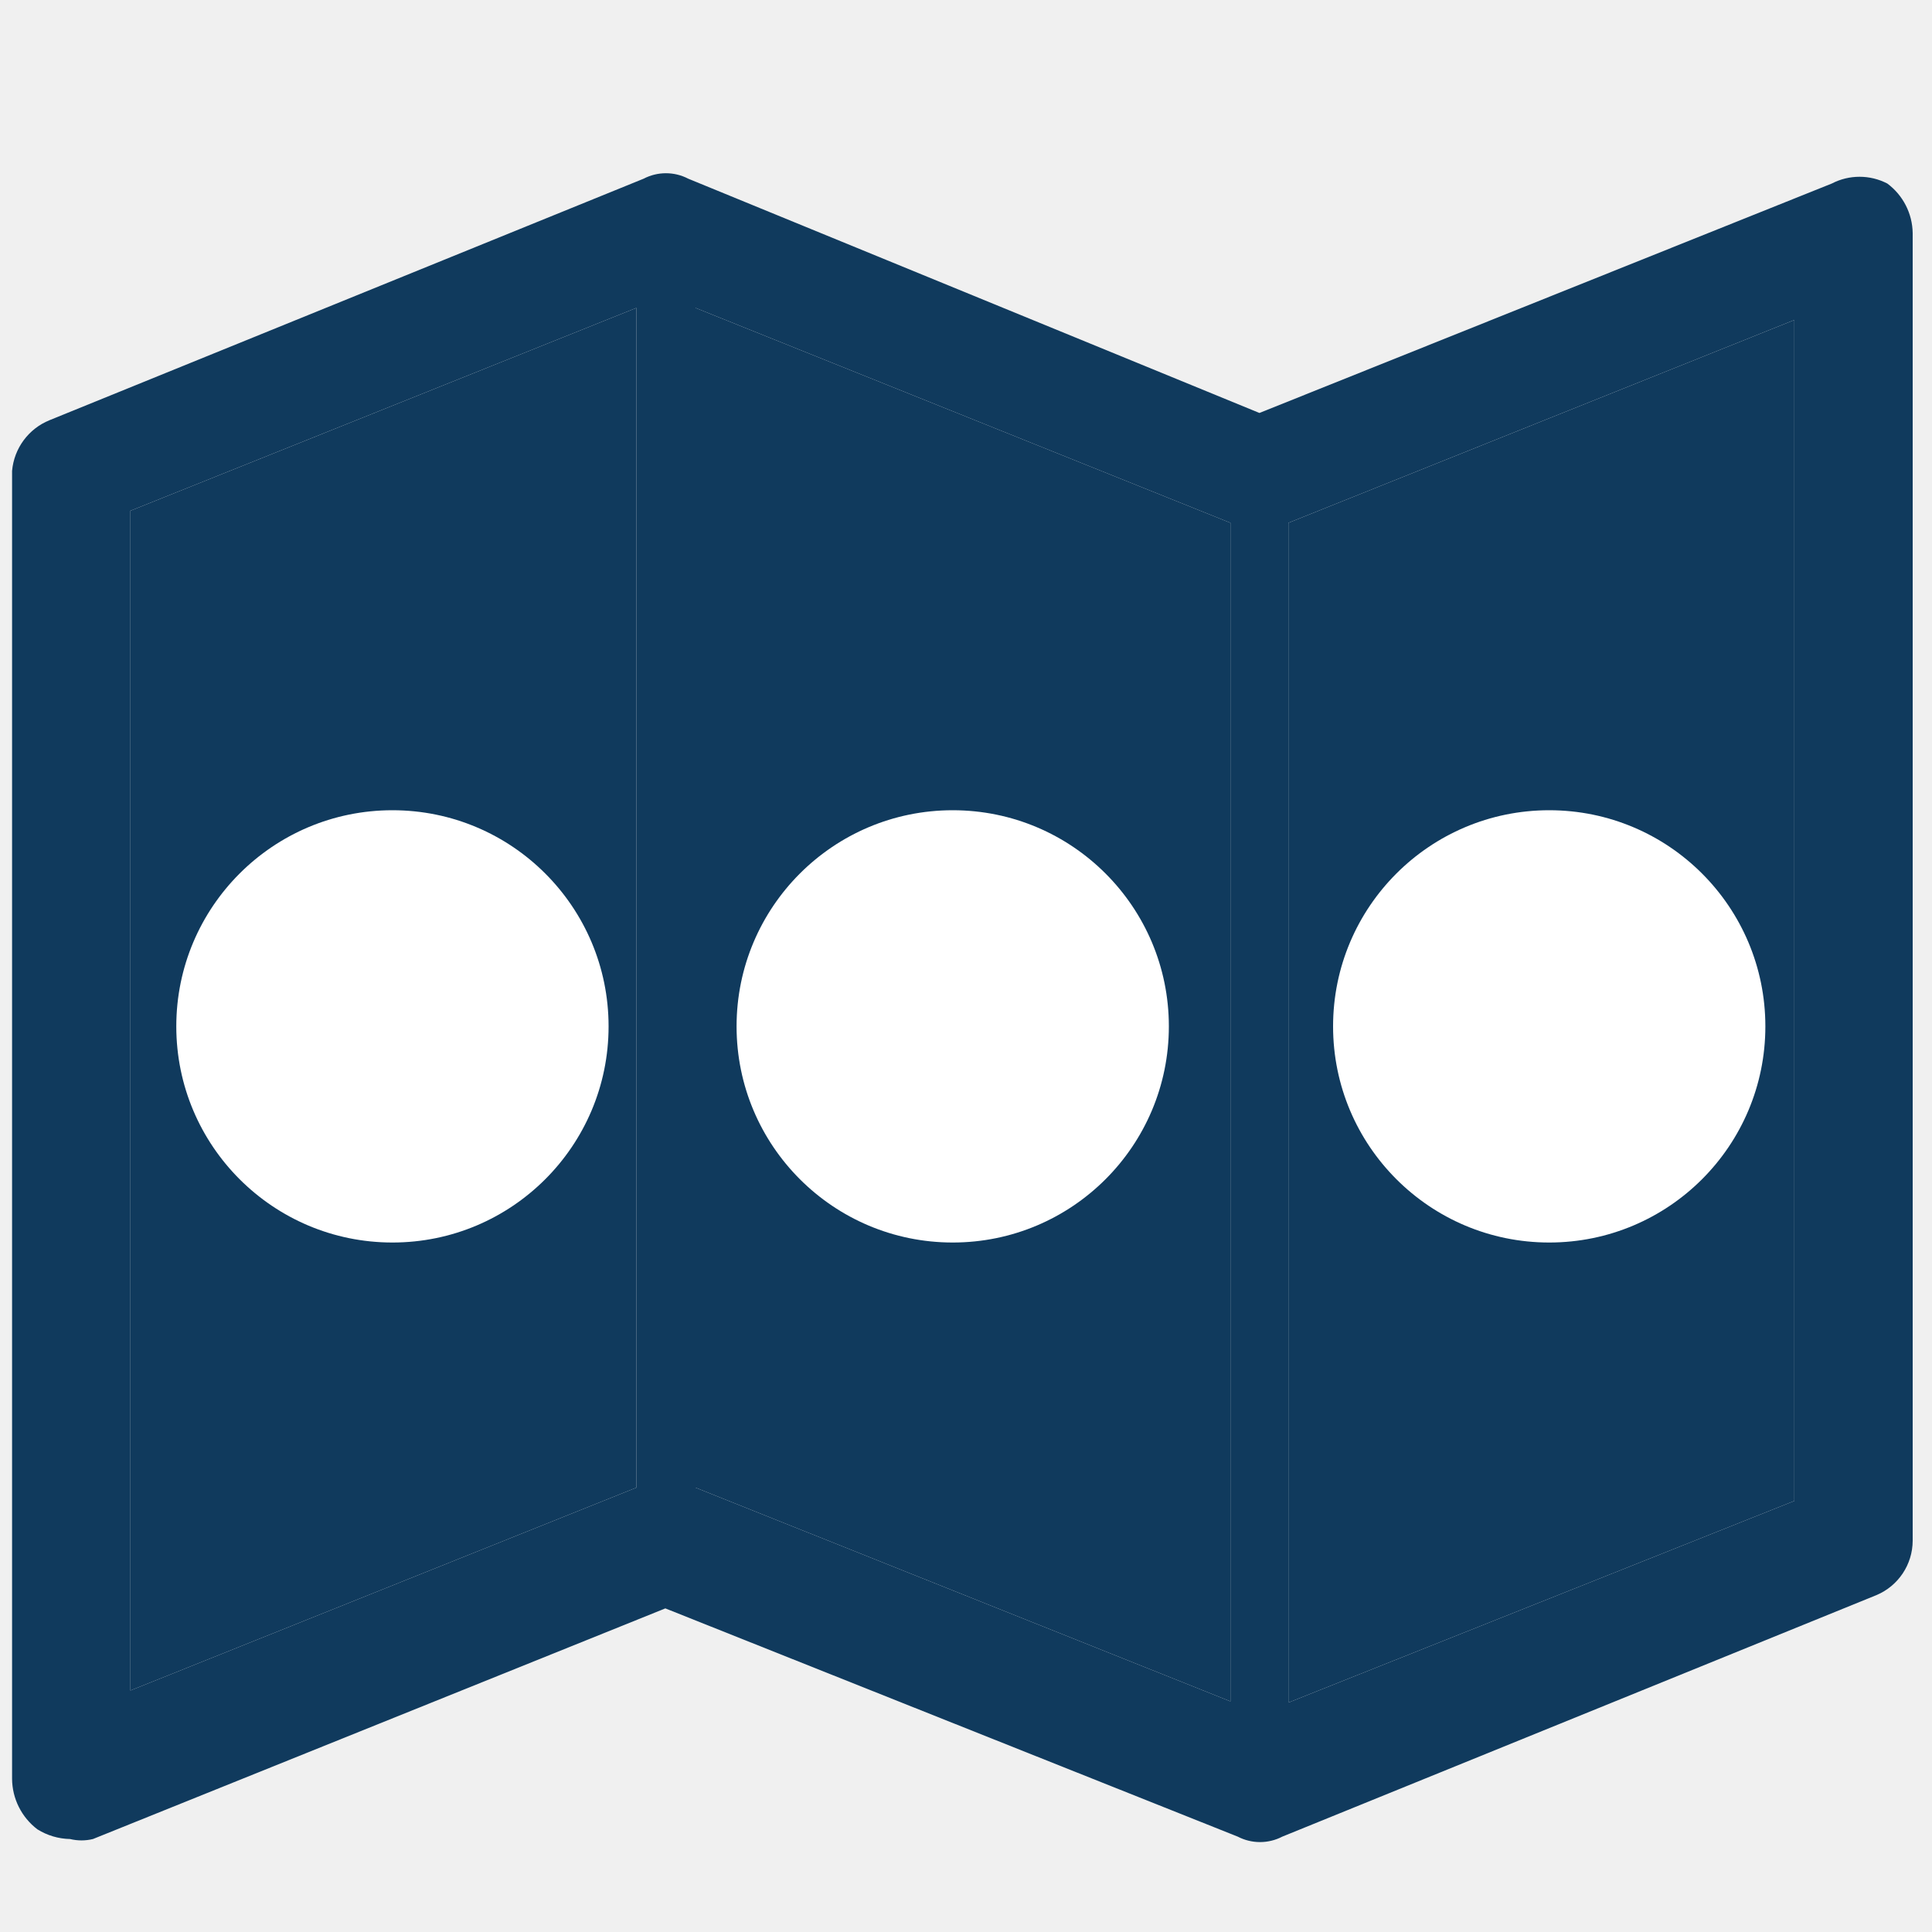
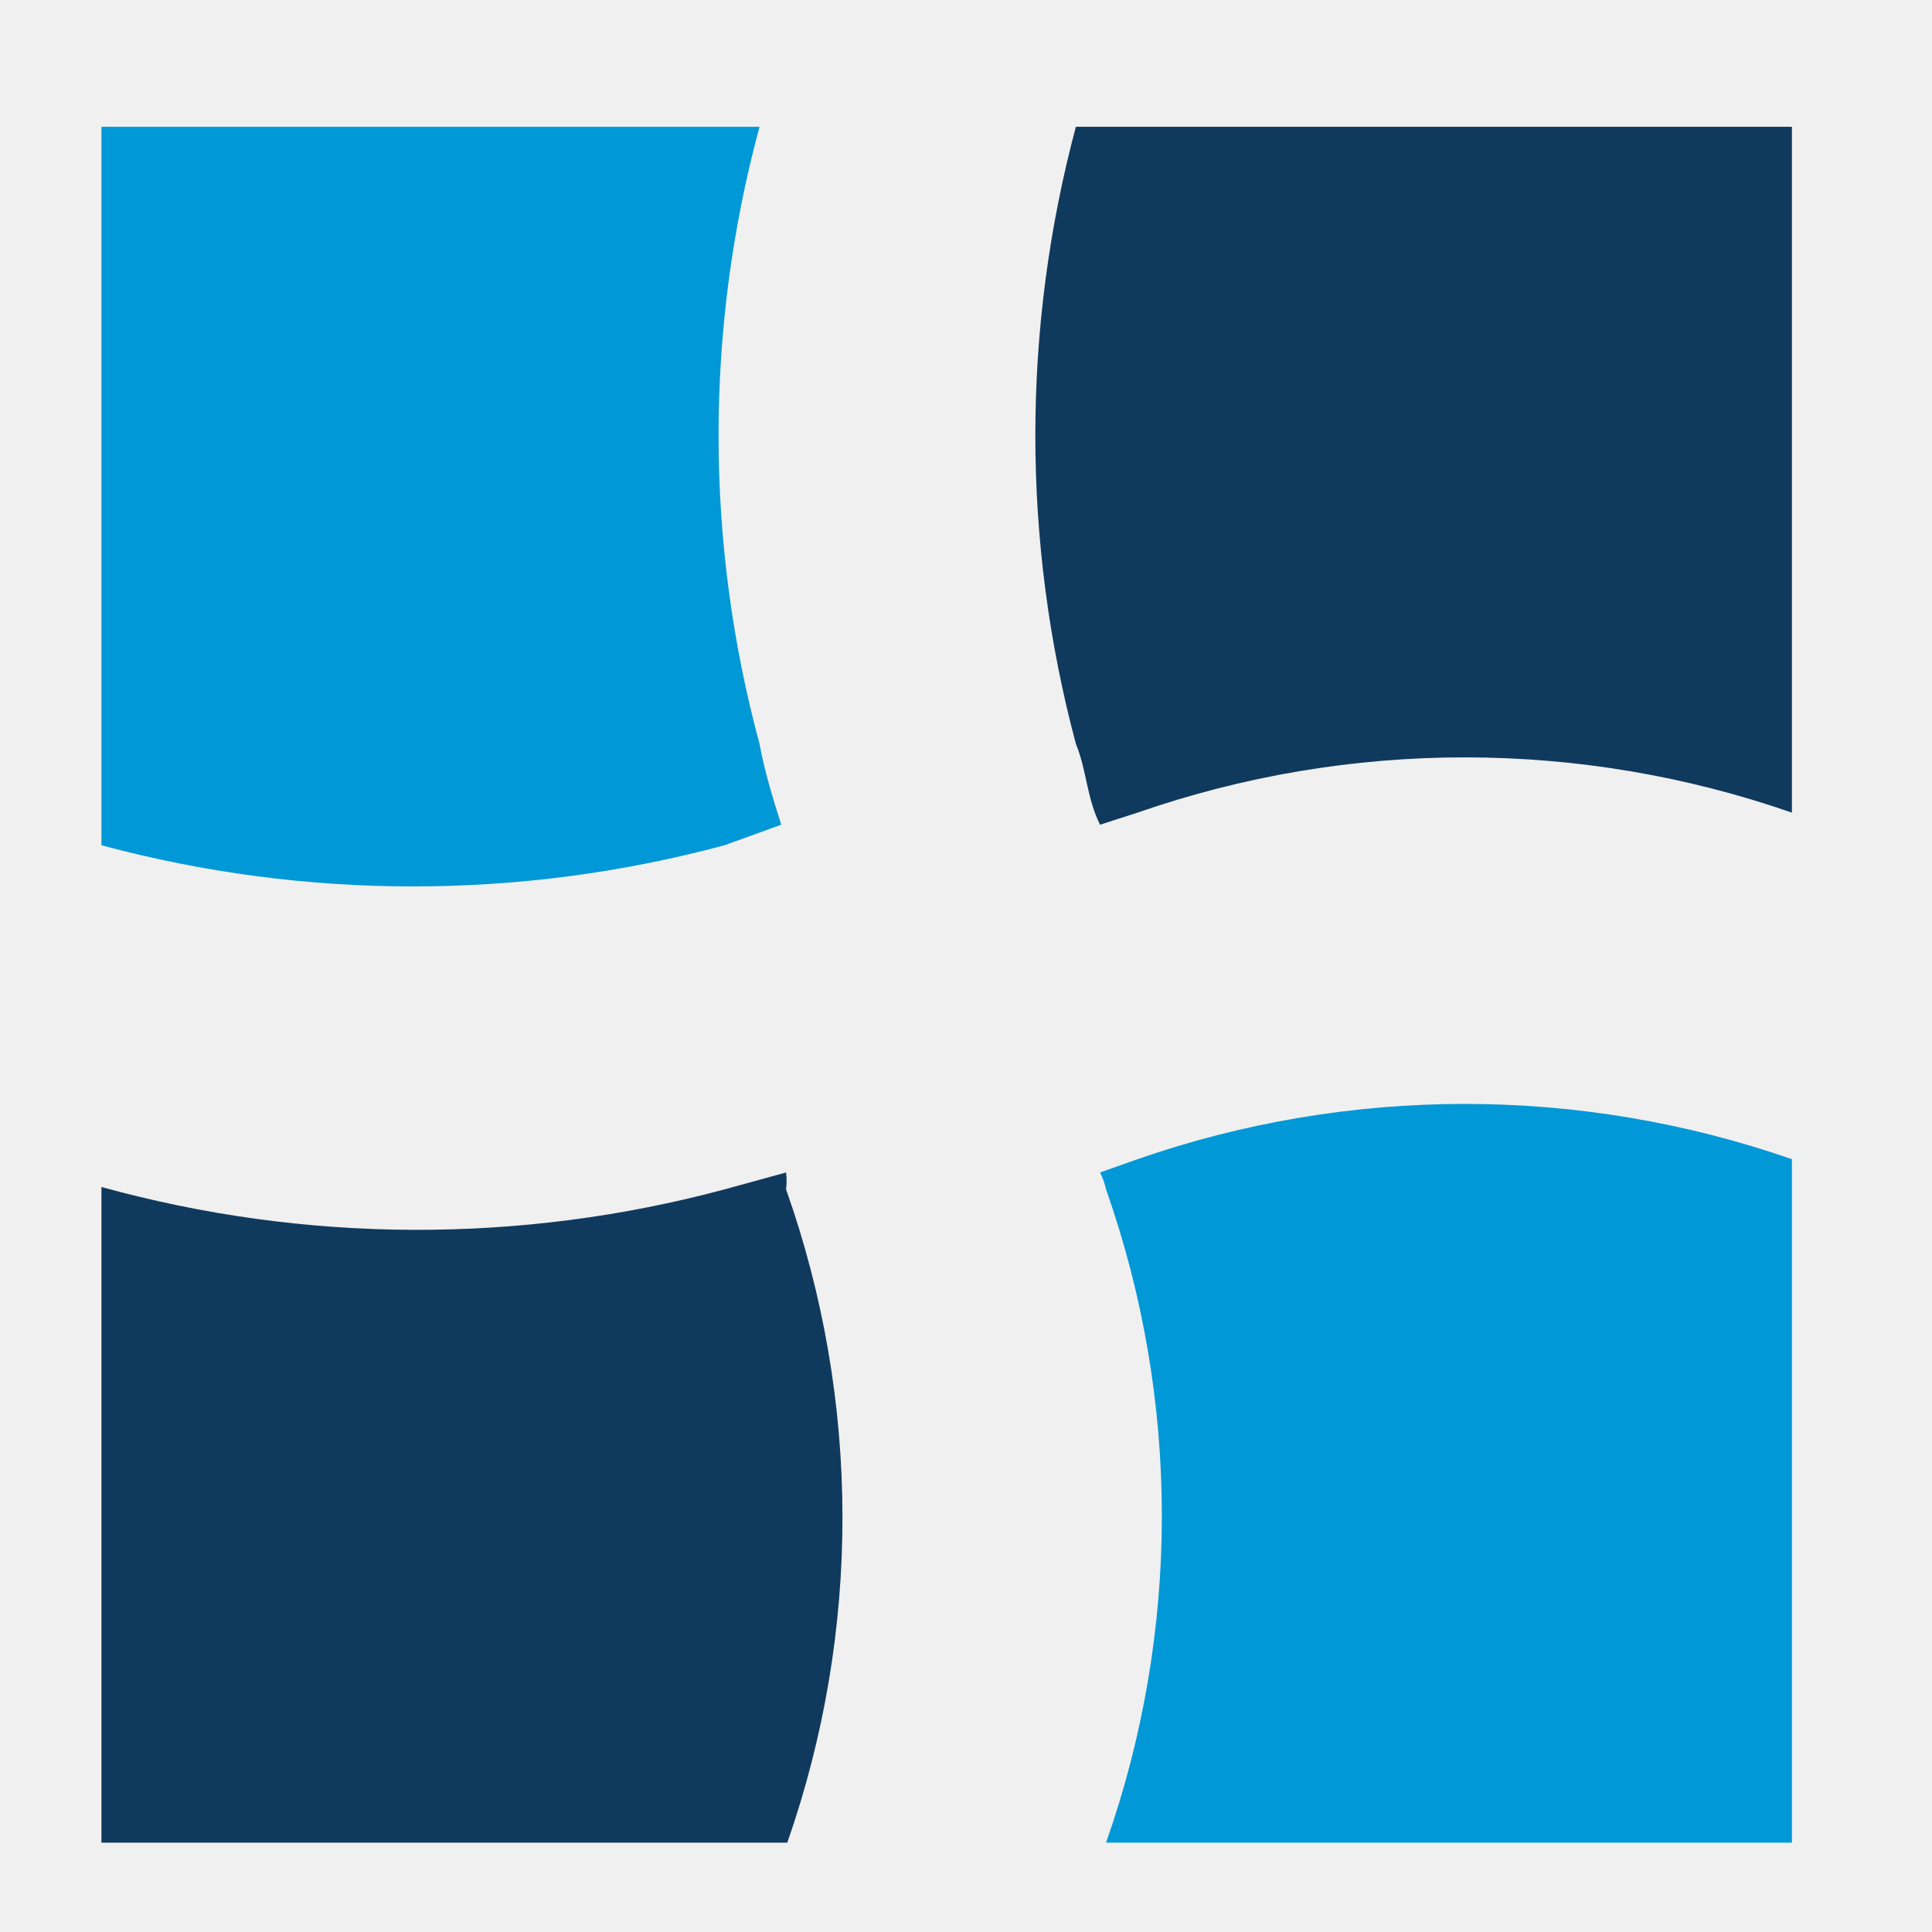
<svg xmlns="http://www.w3.org/2000/svg" id="Ebene_1" data-name="Ebene 1" width="16" height="16" viewBox="0 0 16 16">
  <defs>
-     <style>.cls-1{fill:#103a5d;}.cls-2{fill:#fff;}</style>
+     <style>.cls-1{fill:#0098d6;}.cls-2{fill:#103a5d;}</style>
  </defs>
-   <path class="cls-1" d="M15.63,1.52h0a.5.5,0,0,0-.46,0l-4.74,1.9L5.7,1.48a.4.4,0,0,0-.37,0l-4.92,2A.5.5,0,0,0,.1,3.9V14.73a.53.53,0,0,0,.21.42.53.53,0,0,0,.27.08.4.4,0,0,0,.19,0l4.74-1.91,4.74,1.89a.4.4,0,0,0,.37,0l4.92-2a.49.49,0,0,0,.3-.45V1.93A.52.52,0,0,0,15.63,1.52ZM5.27,12.32,1.08,14V4.23L5.27,2.55Zm4.92,1.77L5.76,12.32V2.55l4.43,1.78Zm4.67-1.66L10.67,14.1V4.33l4.19-1.68Z" />
-   <polygon class="cls-1" points="14.86 2.65 14.86 12.43 10.67 14.1 10.67 4.33 14.86 2.65" />
-   <polygon class="cls-1" points="10.19 4.33 10.19 14.09 5.76 12.32 5.76 2.55 10.19 4.33" />
-   <polygon class="cls-1" points="5.27 2.55 5.27 12.32 1.08 14 1.08 4.23 5.27 2.55" />
-   <circle class="cls-2" cx="3.25" cy="8.5" r="1.79" />
-   <circle class="cls-2" cx="7.89" cy="8.5" r="1.79" />
-   <circle class="cls-2" cx="12.83" cy="8.5" r="1.79" />
+   <path class="cls-1" d="M14.84,9.6v5.66H9.16a8.15,8.15,0,0,0,0-5.41.58.58,0,0,0-.05-.14l.31-.11A8.25,8.25,0,0,1,14.84,9.6Z" />
+   <path class="cls-2" d="M6.52,15.26H.84V9.83A9.82,9.82,0,0,0,6,9.85l.51-.14a.58.58,0,0,1,0,.14A8.15,8.15,0,0,1,6.52,15.26Z" />
+   <path class="cls-1" d="M6.47,6.83,6,7A9.93,9.93,0,0,1,.84,7V1.05H6.29a9.79,9.79,0,0,0,0,5.11C6.33,6.38,6.4,6.61,6.47,6.83Z" />
+   <path class="cls-2" d="M14.84,1.05V6.73a8.25,8.25,0,0,0-5.42,0l-.31.1C9,6.61,9,6.38,8.91,6.16a9.89,9.89,0,0,1,0-5.11Z" />
</svg>
